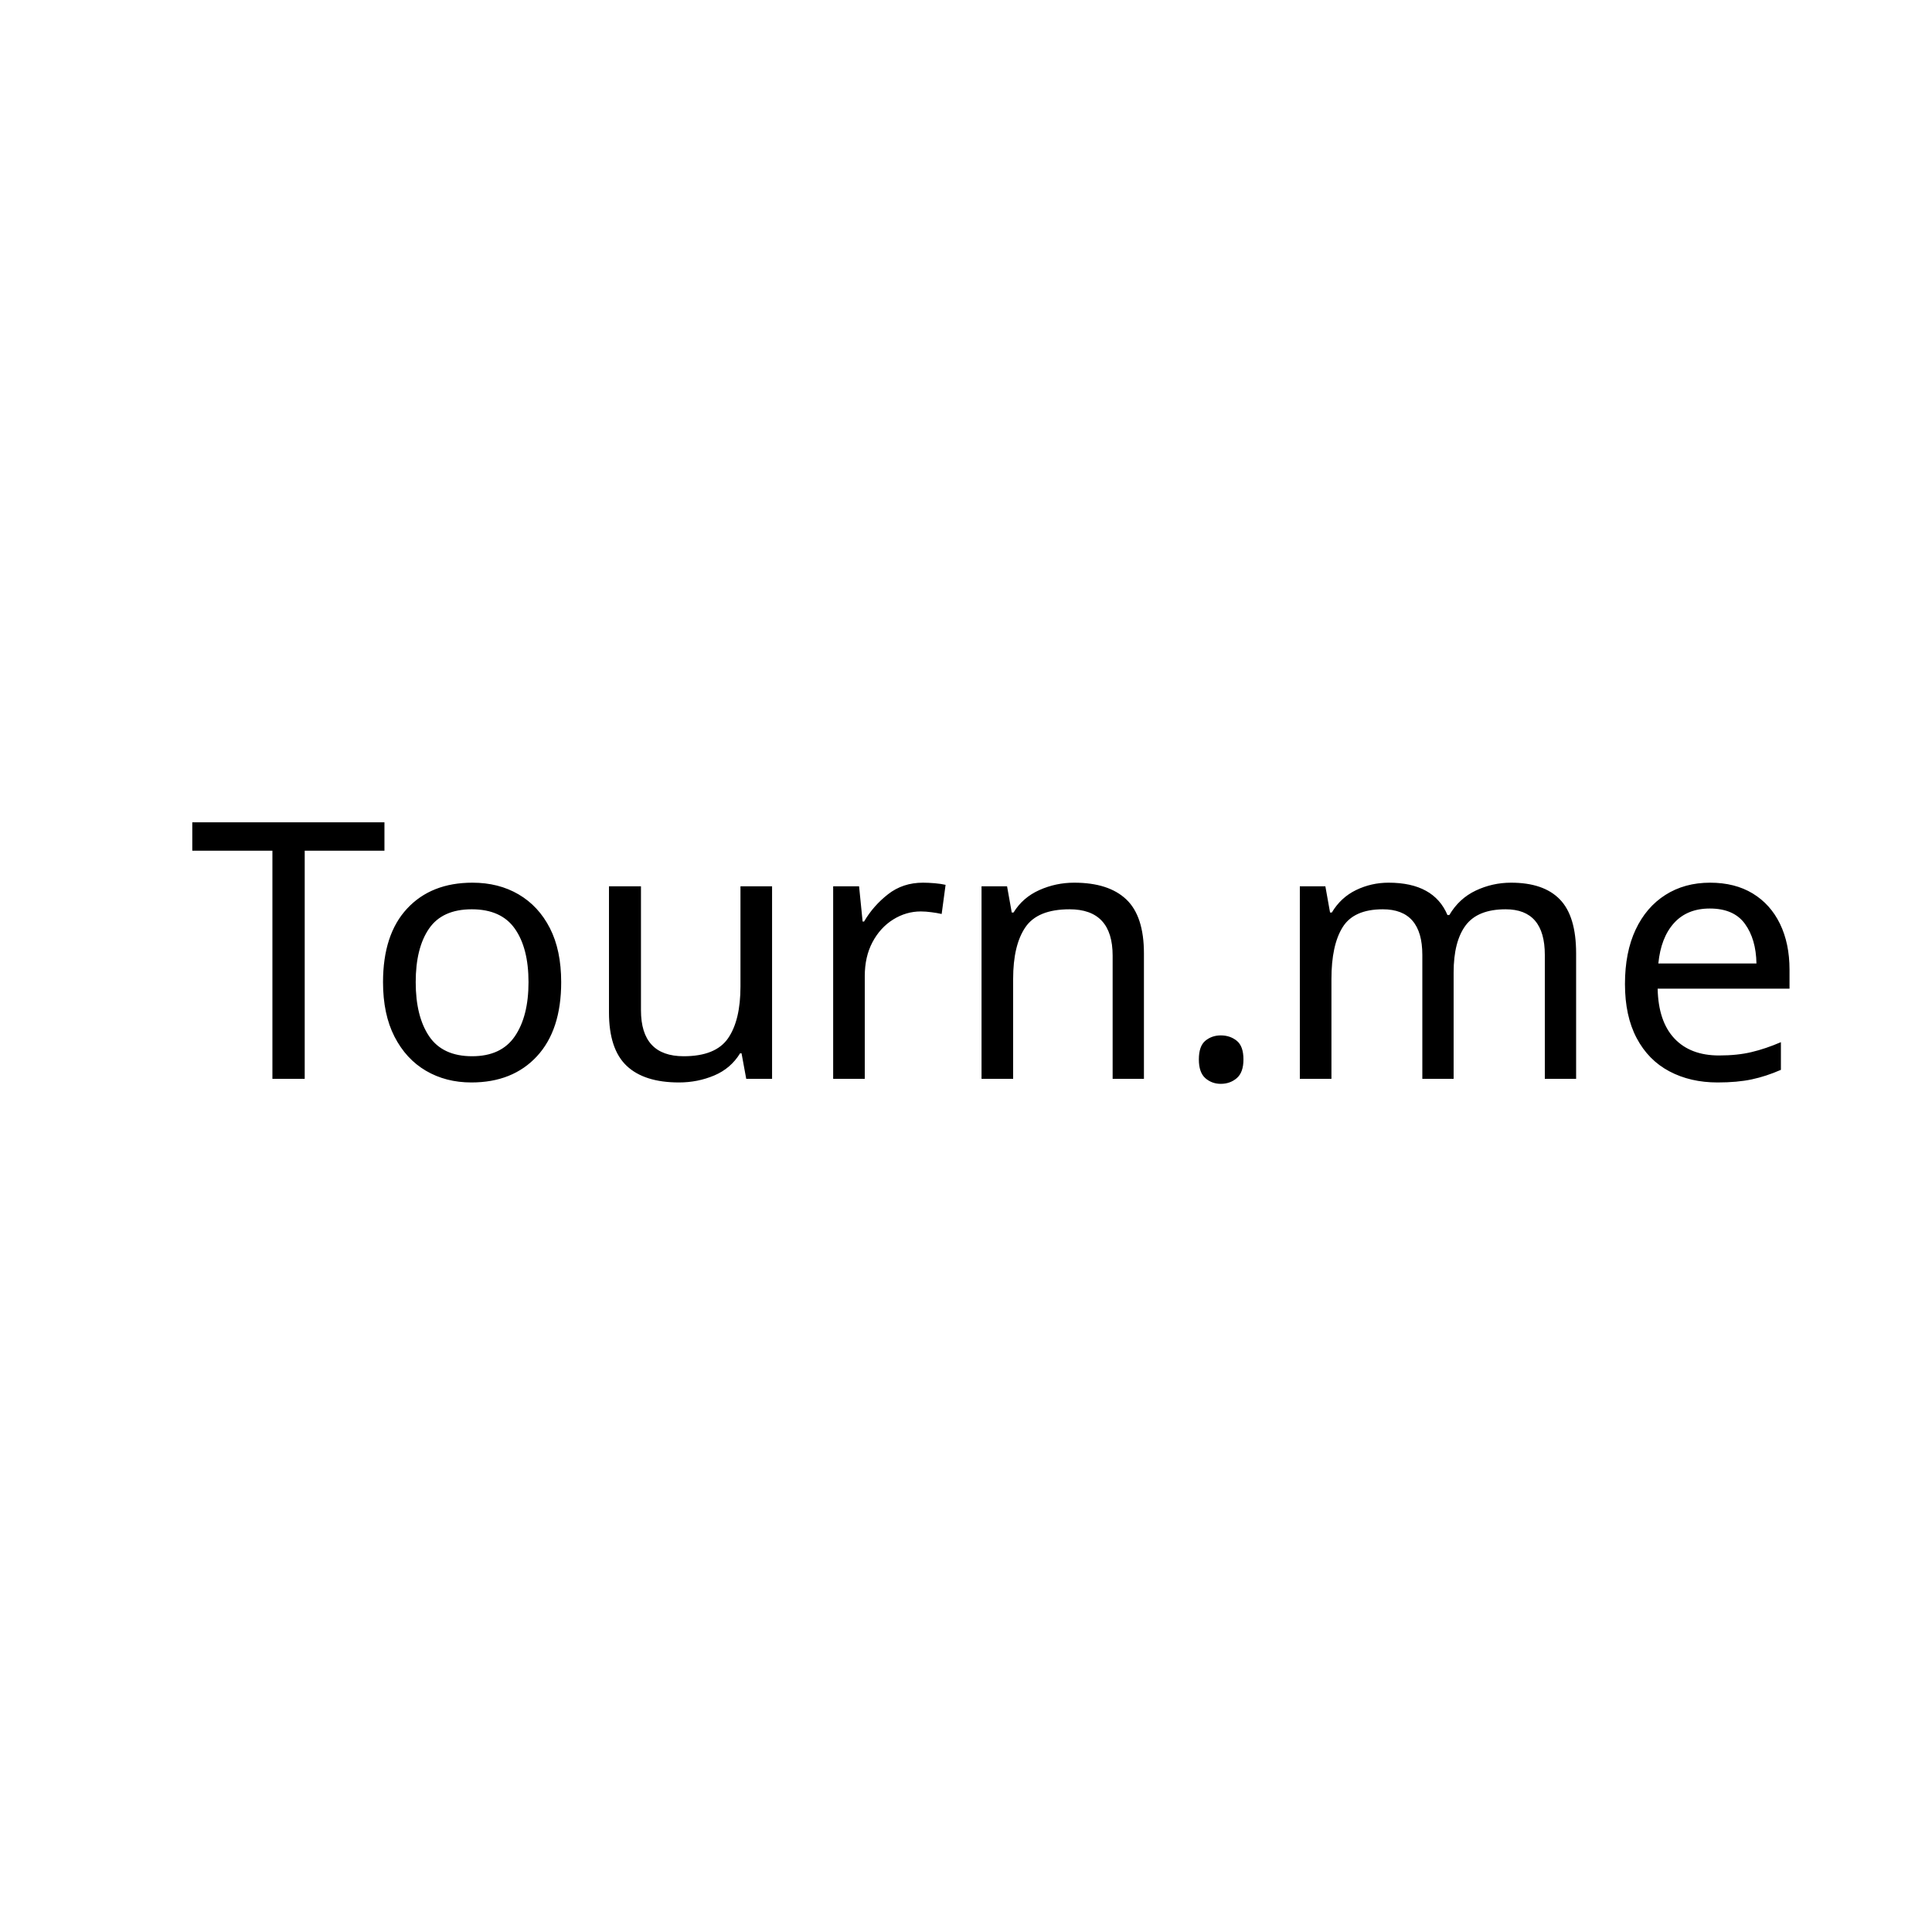
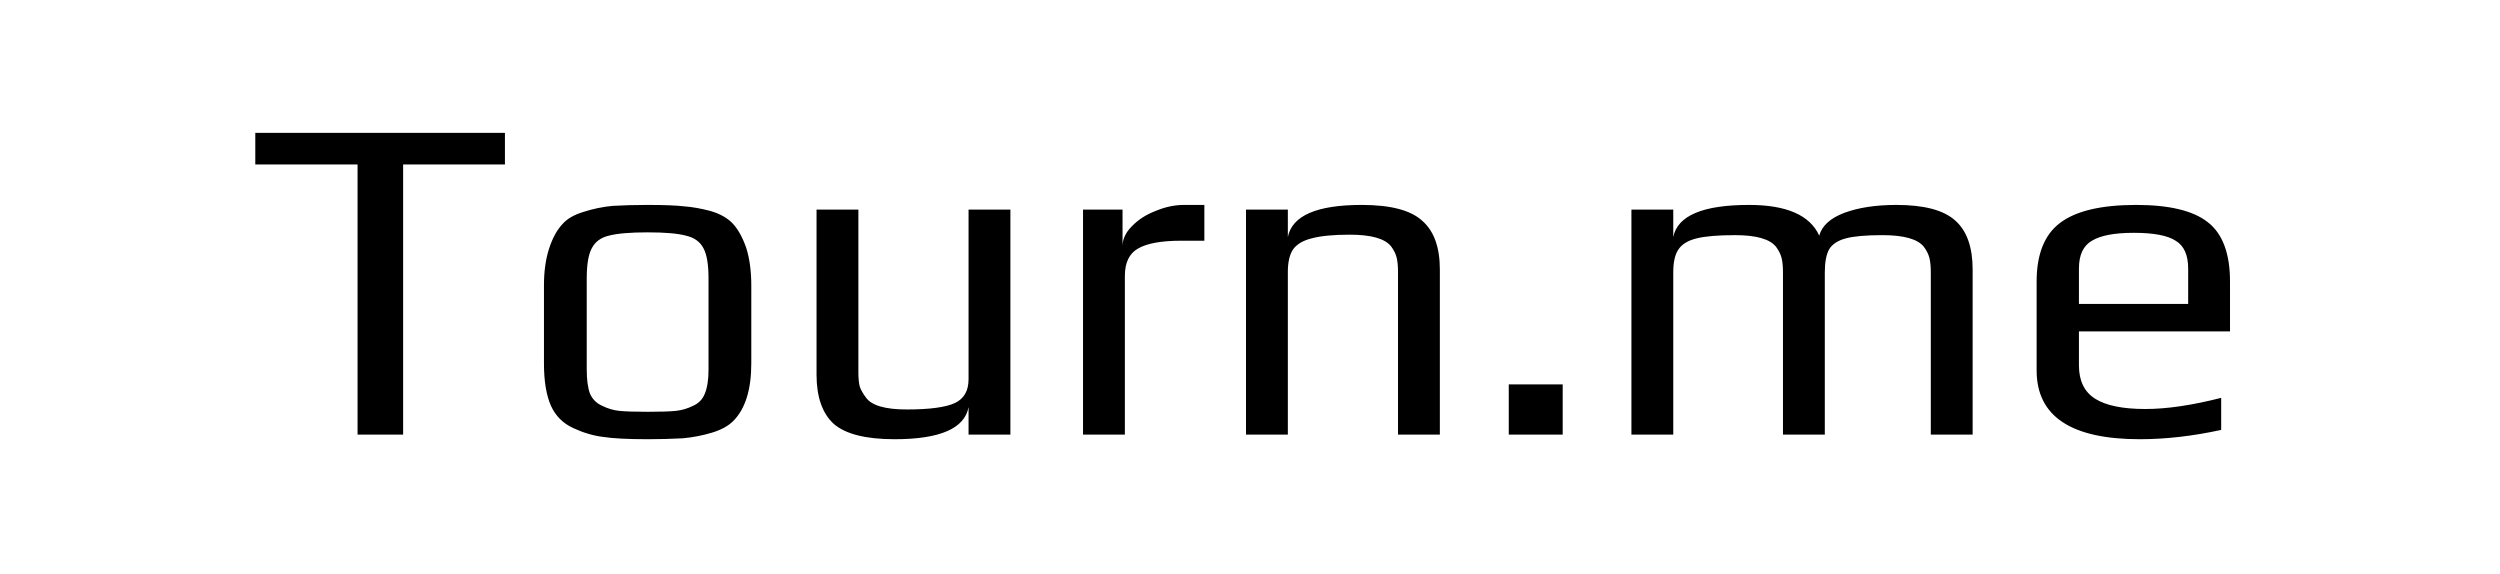
- <svg xmlns="http://www.w3.org/2000/svg" version="1.1" width="1024" height="1024" viewBox="0 0 1024 1024" xml:space="preserve">
-   <defs>
- </defs>
-   <g id="text-1" transform="translate(512 512) scale(2.608358 2.608358)">
-     <text xml:space="preserve" font-family="Play" font-size="73" font-style="normal" font-weight="normal" style="stroke: none; stroke-width: 0; stroke-dasharray: none; stroke-linecap: butt; stroke-linejoin: miter; stroke-miterlimit: 4; fill: rgb(0,0,0); fill-rule: nonzero; opacity: 1; white-space: pre;">
-       <tspan x="-157.954" y="22.932">Tourn.me</tspan>
-     </text>
-   </g>
+ <svg xmlns="http://www.w3.org/2000/svg" width="1024" height="235" viewBox="0 0 1024 235" fill="none">
+   <path d="M146.46 67.372H104.57V54.424H206.82V67.372H165.12V178H146.46V67.372ZM265.269 179.904C257.144 179.904 251.051 179.587 246.989 178.952C242.927 178.444 238.865 177.238 234.803 175.334C230.614 173.43 227.567 170.384 225.663 166.195C223.759 161.879 222.807 156.103 222.807 148.867V116.878C222.807 111.166 223.505 106.152 224.902 101.836C226.298 97.52 228.139 94.156 230.424 91.744C232.328 89.586 235.184 87.936 238.992 86.793C242.927 85.524 246.926 84.699 250.988 84.318C255.558 84.064 260.318 83.937 265.269 83.937C271.869 83.937 276.82 84.128 280.121 84.509C283.548 84.763 287.166 85.397 290.974 86.413C294.909 87.555 297.956 89.269 300.114 91.554C302.272 93.839 304.112 97.139 305.636 101.455C307.032 105.898 307.73 111.039 307.73 116.878V148.867C307.73 159.657 305.255 167.527 300.304 172.478C298.273 174.509 295.353 176.096 291.545 177.238C287.737 178.381 283.802 179.142 279.74 179.523C274.916 179.777 270.092 179.904 265.269 179.904ZM265.269 168.67C270.6 168.67 274.472 168.543 276.884 168.289C279.295 168.035 281.644 167.337 283.929 166.195C286.214 165.179 287.8 163.529 288.689 161.244C289.705 158.832 290.212 155.532 290.212 151.343V114.022C290.212 108.31 289.514 104.184 288.118 101.646C286.721 98.98 284.31 97.266 280.882 96.504C277.582 95.616 272.377 95.172 265.269 95.172C258.16 95.172 252.892 95.616 249.465 96.504C246.164 97.266 243.816 98.98 242.419 101.646C241.023 104.184 240.325 108.31 240.325 114.022V151.343C240.325 155.532 240.769 158.832 241.658 161.244C242.673 163.529 244.323 165.179 246.608 166.195C248.893 167.337 251.242 168.035 253.654 168.289C256.065 168.543 259.937 168.67 265.269 168.67ZM366.445 179.904C354.639 179.904 346.325 177.81 341.501 173.621C336.804 169.305 334.456 162.577 334.456 153.437V85.841H351.593V152.485C351.593 154.897 351.783 156.864 352.164 158.388C352.672 159.784 353.497 161.244 354.639 162.767C356.924 166.068 362.51 167.718 371.395 167.718C380.789 167.718 387.39 166.829 391.198 165.052C394.879 163.275 396.72 160.038 396.72 155.341V85.841H413.857V178H396.72V166.766C395.07 175.525 384.978 179.904 366.445 179.904ZM443.607 85.841H459.792V100.884C459.792 97.964 461.061 95.235 463.6 92.696C466.139 90.031 469.376 87.936 473.311 86.413C477.246 84.763 481.118 83.937 484.926 83.937H493.304V98.599H483.784C475.659 98.599 469.757 99.678 466.075 101.836C462.521 103.867 460.744 107.612 460.744 113.07V178H443.607V85.841ZM510.362 85.841H527.499V97.076C529.276 88.317 539.368 83.937 557.774 83.937C569.58 83.937 577.831 86.095 582.528 90.411C587.351 94.6 589.763 101.265 589.763 110.404V178H572.626V111.356C572.626 108.945 572.436 106.977 572.055 105.454C571.674 103.93 570.913 102.407 569.77 100.884C567.231 97.71 561.582 96.124 552.824 96.124C546.096 96.124 540.891 96.631 537.21 97.647C533.656 98.535 531.117 100.059 529.594 102.217C528.197 104.375 527.499 107.421 527.499 111.356V178H510.362V85.841ZM617.99 157.436H640.078V178H617.99V157.436ZM668.231 85.841H685.368V97.076C687.146 88.317 697.491 83.937 716.405 83.937C731.765 83.937 741.349 88.126 745.157 96.504C746.3 92.442 749.727 89.332 755.439 87.174C761.279 85.016 768.387 83.937 776.765 83.937C788.19 83.937 796.251 86.095 800.947 90.411C805.644 94.6 807.992 101.265 807.992 110.404V178H790.856V111.547C790.856 109.135 790.665 107.167 790.284 105.644C789.904 104.121 789.142 102.598 787.999 101.074C785.461 97.901 779.812 96.314 771.053 96.314C764.325 96.314 759.311 96.758 756.011 97.647C752.71 98.535 750.425 100.059 749.156 102.217C748.013 104.375 747.442 107.485 747.442 111.547V178H730.305V111.547C730.305 109.135 730.115 107.167 729.734 105.644C729.353 104.121 728.591 102.598 727.449 101.074C724.91 97.901 719.325 96.314 710.693 96.314C703.711 96.314 698.443 96.758 694.889 97.647C691.335 98.535 688.859 100.059 687.463 102.217C686.067 104.248 685.368 107.358 685.368 111.547V178H668.231V85.841ZM876.473 179.904C848.292 179.904 834.202 170.511 834.202 151.723V115.355C834.202 104.184 837.376 96.187 843.723 91.363C850.197 86.413 860.606 83.937 874.95 83.937C888.532 83.937 898.307 86.286 904.273 90.983C910.366 95.679 913.413 103.804 913.413 115.355V135.729H851.529V149.629C851.529 155.976 853.751 160.546 858.194 163.338C862.637 166.131 869.491 167.527 878.758 167.527C887.517 167.527 897.863 166.004 909.795 162.958V176.096C898.116 178.635 887.009 179.904 876.473 179.904ZM896.276 124.495V110.024C896.276 104.438 894.562 100.63 891.135 98.599C887.834 96.441 882.122 95.362 873.998 95.362C866.128 95.362 860.415 96.441 856.861 98.599C853.307 100.63 851.529 104.438 851.529 110.024V124.495H896.276Z" fill="black" />
</svg>
